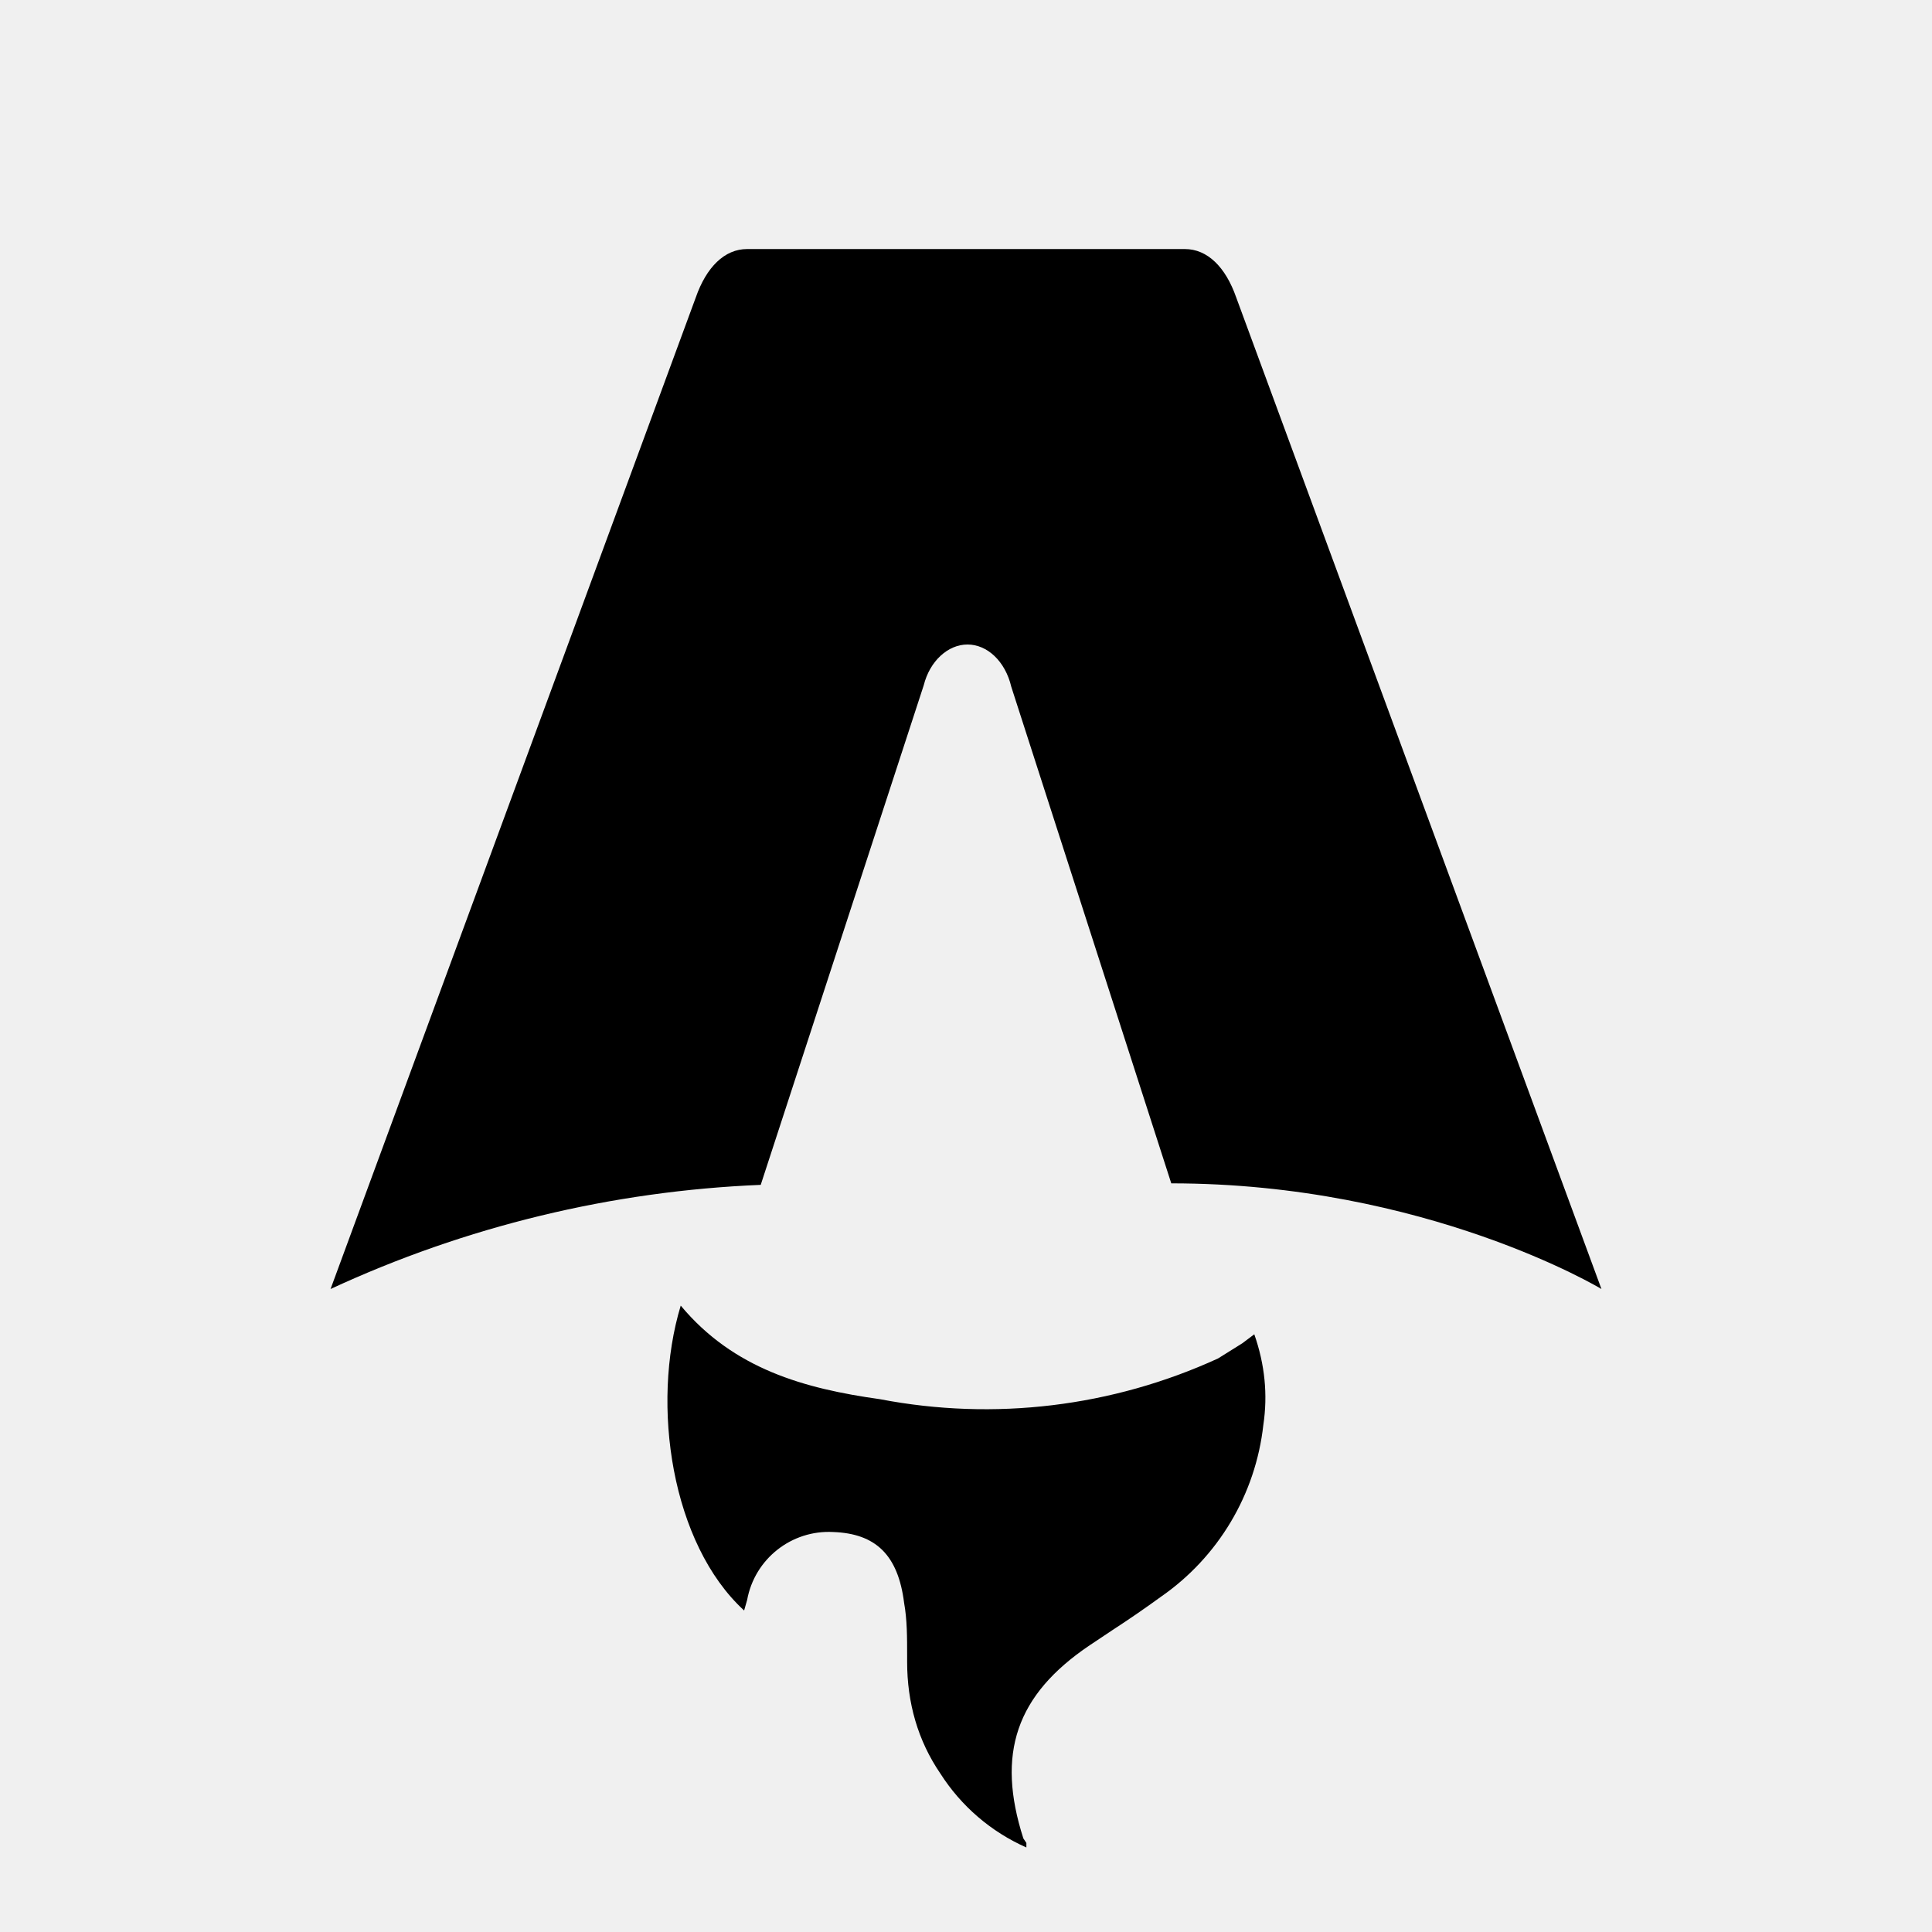
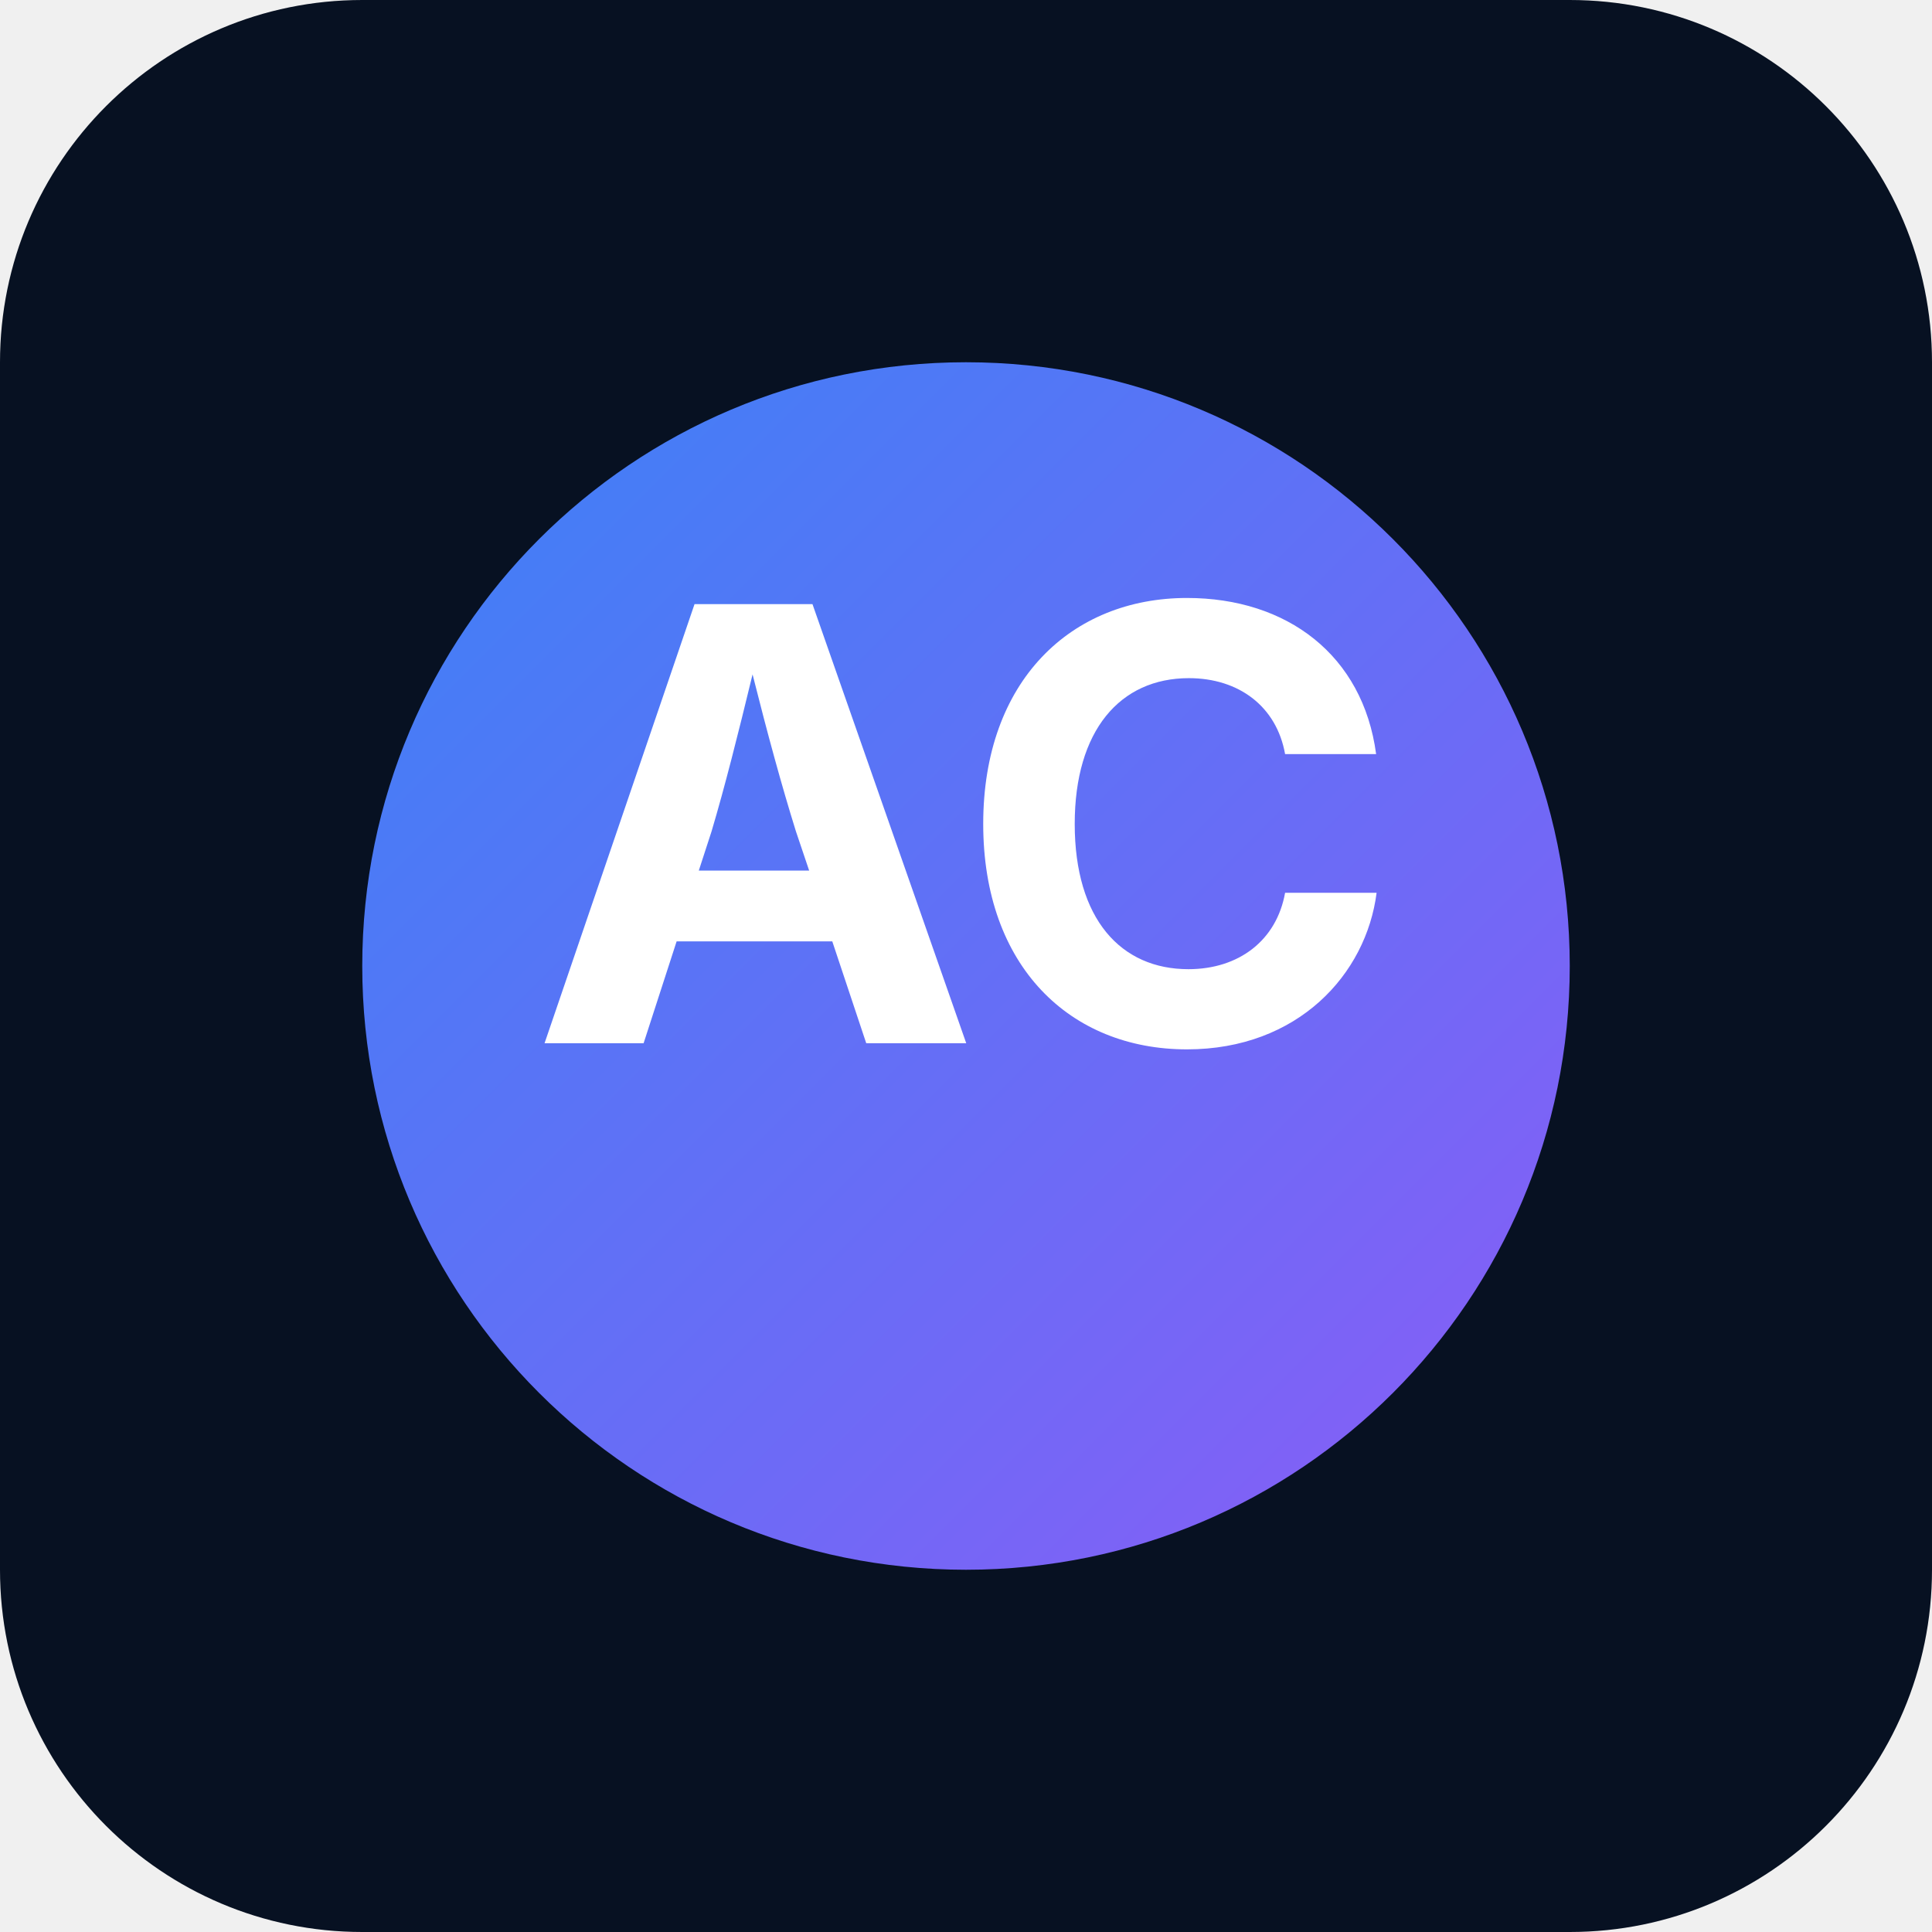
- <svg xmlns="http://www.w3.org/2000/svg" fill="none" viewBox="0 0 128 128">
-   <path d="M50.4 78.5a75.1 75.1 0 0 0-28.5 6.9l24.2-65.7c.7-2 1.9-3.2 3.4-3.2h29c1.5 0 2.7 1.2 3.4 3.2l24.2 65.7s-11.6-7-28.5-7L67 45.5c-.4-1.7-1.6-2.8-2.9-2.8-1.3 0-2.5 1.1-2.9 2.7L50.4 78.5Zm-1.1 28.2Zm-4.2-20.2c-2 6.6-.6 15.8 4.2 20.2a17.5 17.5 0 0 1 .2-.7 5.5 5.5 0 0 1 5.7-4.5c2.8.1 4.3 1.5 4.7 4.7.2 1.1.2 2.3.2 3.5v.4c0 2.7.7 5.2 2.2 7.4a13 13 0 0 0 5.7 4.9v-.3l-.2-.3c-1.8-5.6-.5-9.5 4.4-12.8l1.5-1a73 73 0 0 0 3.2-2.2 16 16 0 0 0 6.8-11.4c.3-2 .1-4-.6-6l-.8.6-1.6 1a37 37 0 0 1-22.4 2.7c-5-.7-9.7-2-13.2-6.2Z" />
-   <style>
-         path { fill: #000; }
-         @media (prefers-color-scheme: dark) {
-             path { fill: #FFF; }
-         }
-     </style>
+ <svg xmlns="http://www.w3.org/2000/svg" width="64" height="64" viewBox="0 0 64 64" role="img" aria-label="monogram">
+   <defs>
+     <linearGradient id="g" x1="0" y1="0" x2="1" y2="1">
+       <stop offset="0" stop-color="#3b82f6" />
+       <stop offset="1" stop-color="#8b5cf6" />
+     </linearGradient>
+   </defs>
+   <rect width="100%" height="100%" rx="12" fill="#071122" />
+   <circle cx="32" cy="32" r="20" fill="url(#g)" />
+   <text x="50%" y="54%" text-anchor="middle" font-family="Inter, Arial, sans-serif" font-weight="700" font-size="20" fill="#ffffff">AC</text>
</svg>
